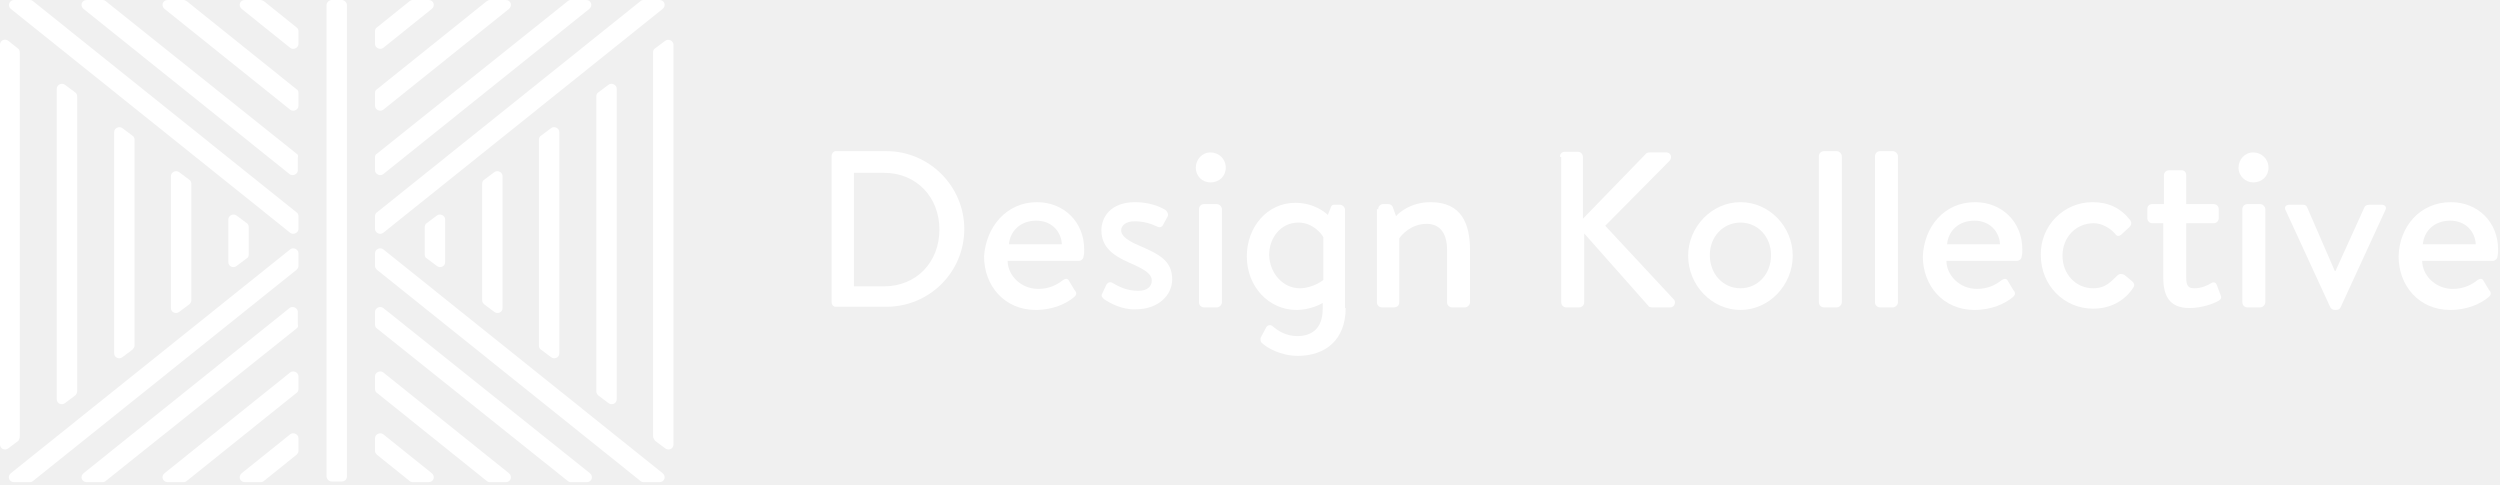
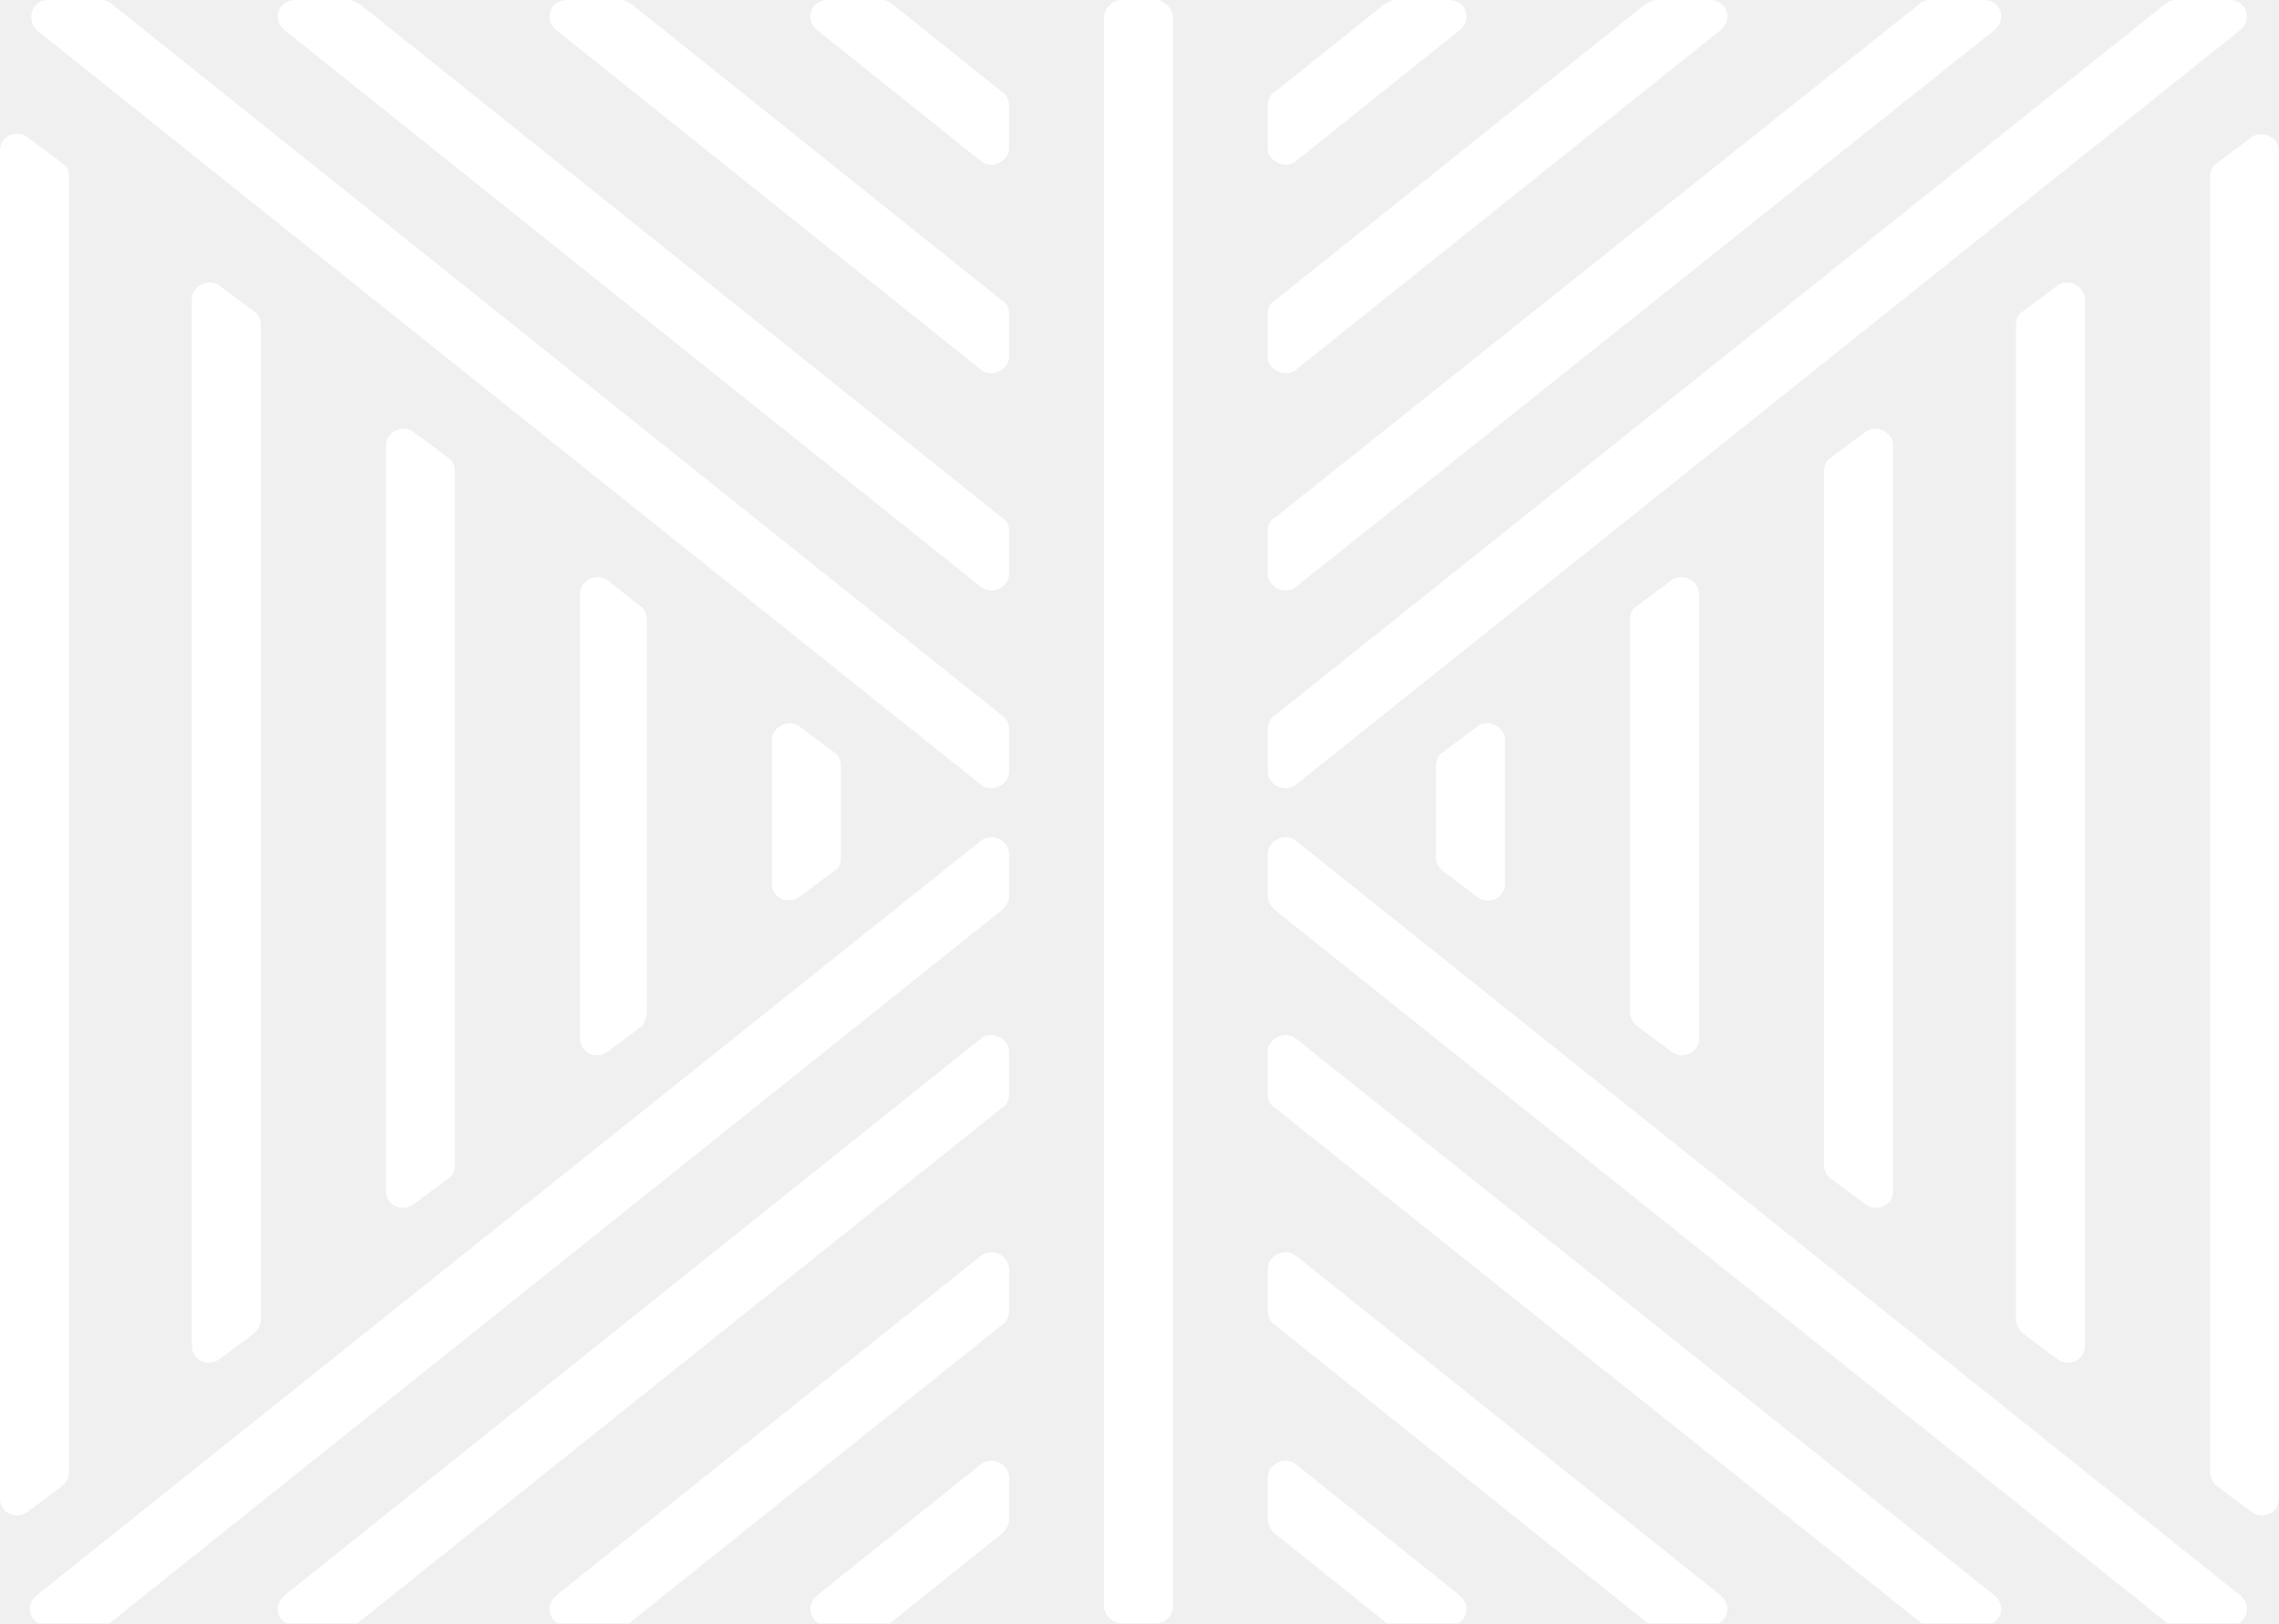
- <svg xmlns="http://www.w3.org/2000/svg" viewBox="0 0 392 76" fill="none">
-   <g class="hover">
-     <path d="M53.6 75.5H52C51.6 75.5 51.2 75.1 51.2 74.7V0.8C51.2 0.4 51.6 0 52 0H53.6C54 0 54.4 0.4 54.4 0.8V74.7C54.4 75.2 54 75.5 53.6 75.5ZM3.1 68.4V8.2C3.1 8 3 7.7 2.8 7.6L1.3 6.4C0.8 6 0 6.3 0 7V69.7C0 70.4 0.8 70.7 1.3 70.3L2.9 69.1C3 68.9 3.1 68.7 3.1 68.4V68.4ZM12.1 61.3V15.1C12.1 14.9 12 14.6 11.8 14.5L10.2 13.3C9.7 12.9 8.9 13.3 8.9 13.9V62.6C8.9 63.3 9.7 63.6 10.2 63.2L11.8 62C12 61.8 12.1 61.6 12.1 61.3ZM21.1 54.2V21.9C21.1 21.7 21 21.4 20.8 21.3L19.2 20.1C18.7 19.7 17.9 20.1 17.9 20.7V55.4C17.9 56.1 18.7 56.4 19.2 56L20.8 54.8C20.9 54.7 21.1 54.4 21.1 54.2ZM30 47.1V28.8C30 28.6 29.9 28.3 29.7 28.2L28.1 27C27.6 26.6 26.8 27 26.8 27.6V48.3C26.8 49 27.6 49.3 28.1 48.9L29.7 47.7C29.9 47.5 30 47.3 30 47.1V47.1ZM39 39.9V35.6C39 35.4 38.9 35.1 38.7 35L37.1 33.8C36.6 33.4 35.8 33.8 35.8 34.4V41.1C35.8 41.8 36.6 42.1 37.1 41.7L38.7 40.5C38.9 40.4 39 40.2 39 39.9Z" fill="white" />
-     <path d="M46.5 33.3L5.2 0.2C5.1 0.1 4.9 0 4.7 0H2.2C1.5 0 1.1 0.9 1.7 1.4L45.5 36.5C46 36.9 46.8 36.5 46.8 35.9V33.9C46.8 33.7 46.7 33.4 46.5 33.3ZM46.5 24.1L16.6 0.2C16.5 0.1 16.3 0 16.1 0H13.6C12.8 0 12.5 0.9 13.1 1.4L45.4 27.3C45.9 27.7 46.7 27.3 46.7 26.7V24.7C46.8 24.4 46.7 24.2 46.5 24.1V24.1ZM46.5 14L29.3 0.2C29.1 0.1 29 0 28.8 0H26.3C25.5 0 25.2 0.9 25.8 1.4L45.5 17.2C46 17.6 46.8 17.2 46.8 16.6V14.6C46.8 14.3 46.7 14.1 46.5 14V14ZM46.5 4.3L41.4 0.2C41.2 0.1 41 0 40.9 0H38.4C37.6 0 37.3 0.9 37.9 1.4L45.5 7.5C46 7.9 46.8 7.5 46.8 6.9V4.9C46.8 4.7 46.7 4.4 46.5 4.3V4.3Z" fill="white" />
-     <path d="M46.5 42.3L5.2 75.4C5.1 75.5 4.9 75.6 4.7 75.6H2.2C1.4 75.6 1.1 74.7 1.7 74.2L45.5 39.1C46 38.7 46.8 39.1 46.8 39.7V41.7C46.8 41.9 46.7 42.1 46.5 42.3V42.3ZM46.5 51.5L16.6 75.4C16.5 75.5 16.3 75.6 16.1 75.6H13.6C12.8 75.6 12.5 74.7 13.1 74.2L45.4 48.3C45.9 47.9 46.7 48.3 46.7 48.9V50.9C46.8 51.1 46.7 51.4 46.5 51.5V51.5ZM46.5 61.6L29.3 75.4C29.2 75.5 29 75.6 28.8 75.6H26.3C25.5 75.6 25.2 74.7 25.8 74.2L45.5 58.4C46 58 46.8 58.4 46.8 59V61C46.8 61.2 46.7 61.5 46.5 61.6V61.6ZM46.5 71.3L41.4 75.4C41.3 75.5 41.1 75.6 40.9 75.6H38.4C37.6 75.6 37.3 74.7 37.9 74.2L45.5 68.1C46 67.7 46.8 68.1 46.8 68.7V70.7C46.8 70.9 46.7 71.1 46.5 71.3V71.3Z" fill="white" />
-     <path d="M102.4 68.4V8.2C102.4 8 102.5 7.7 102.7 7.6L104.3 6.4C104.8 6 105.6 6.4 105.6 7V69.7C105.6 70.4 104.8 70.7 104.3 70.3L102.7 69.1C102.6 68.9 102.4 68.7 102.4 68.4V68.4ZM93.5 61.3V15.1C93.5 14.9 93.6 14.6 93.8 14.5L95.4 13.3C95.9 12.9 96.7 13.3 96.7 13.9V62.6C96.7 63.3 95.9 63.6 95.4 63.2L93.8 62C93.6 61.8 93.5 61.6 93.5 61.3ZM84.5 54.2V21.9C84.5 21.7 84.6 21.4 84.8 21.3L86.4 20.1C86.9 19.7 87.7 20.1 87.7 20.7V55.4C87.7 56.1 86.9 56.4 86.4 56L84.8 54.8C84.6 54.7 84.5 54.4 84.5 54.2ZM75.6 47.1V28.8C75.6 28.6 75.7 28.3 75.9 28.2L77.5 27C78 26.6 78.8 27 78.8 27.6V48.3C78.8 49 78 49.3 77.5 48.9L75.9 47.7C75.7 47.5 75.6 47.3 75.6 47.1V47.1ZM66.6 39.9V35.6C66.6 35.4 66.7 35.1 66.9 35L68.5 33.8C69 33.4 69.8 33.8 69.8 34.4V41.1C69.8 41.8 69 42.1 68.5 41.7L66.9 40.5C66.7 40.4 66.6 40.2 66.6 39.9Z" fill="white" />
-     <path d="M59.1 33.3L100.4 0.2C100.5 0.1 100.7 0 100.9 0H103.4C104.2 0 104.5 0.9 103.9 1.4L60.1 36.5C59.6 36.9 58.8 36.5 58.8 35.9V33.9C58.8 33.7 58.9 33.4 59.1 33.3ZM59.1 24.1L89 0.2C89.1 0.1 89.3 0 89.4 0H91.9C92.7 0 93 0.9 92.4 1.4L60.1 27.3C59.6 27.7 58.8 27.3 58.8 26.7V24.7C58.8 24.4 58.9 24.2 59.1 24.1V24.1ZM59.1 14L76.3 0.2C76.5 0.1 76.6 0 76.8 0H79.3C80.1 0 80.4 0.9 79.8 1.4L60.1 17.2C59.6 17.6 58.8 17.2 58.8 16.6V14.6C58.8 14.3 58.9 14.1 59.1 14V14ZM59.1 4.3L64.2 0.2C64.4 0.1 64.5 0 64.7 0H67.2C68 0 68.3 0.9 67.7 1.4L60.1 7.5C59.6 7.9 58.8 7.5 58.8 6.9V4.9C58.8 4.7 58.9 4.4 59.1 4.3V4.3Z" fill="white" />
-     <path d="M59.1 42.3L100.4 75.4C100.5 75.5 100.7 75.6 100.9 75.6H103.4C104.2 75.6 104.5 74.7 103.9 74.2L60.1 39.1C59.6 38.7 58.8 39.1 58.8 39.7V41.7C58.8 41.9 58.9 42.1 59.1 42.3V42.3ZM59.1 51.5L89 75.4C89.1 75.5 89.3 75.6 89.5 75.6H92C92.8 75.6 93.1 74.7 92.5 74.2L60.1 48.3C59.6 47.9 58.8 48.3 58.8 48.9V50.9C58.8 51.1 58.9 51.4 59.1 51.5ZM59.1 61.6L76.3 75.4C76.4 75.5 76.6 75.6 76.8 75.6H79.3C80.1 75.6 80.4 74.7 79.8 74.2L60.1 58.4C59.6 58 58.8 58.4 58.8 59V61C58.8 61.2 58.9 61.5 59.1 61.6ZM59.1 71.3L64.2 75.4C64.3 75.5 64.5 75.6 64.7 75.6H67.2C68 75.6 68.3 74.7 67.7 74.2L60.1 68.1C59.6 67.7 58.8 68.1 58.8 68.7V70.7C58.8 70.9 58.9 71.1 59.1 71.3V71.3Z" fill="white" />
+ <svg xmlns="http://www.w3.org/2000/svg" width="80" height="57" viewBox="0 0 80 57" fill="none">
+   <g class="hover" clip-path="url(#clip0)">
+     <path d="M40.568 57H39.357C39.054 57 38.751 56.698 38.751 56.396V0.604C38.751 0.302 39.054 0 39.357 0H40.568C40.87 0 41.173 0.302 41.173 0.604V56.396C41.173 56.773 40.87 57 40.568 57ZM2.422 51.64V6.191C2.422 6.04 2.346 5.813 2.195 5.738L0.984 4.832C0.605 4.53 0 4.756 0 5.285V52.621C0 53.15 0.605 53.376 0.984 53.074L2.195 52.168C2.346 52.017 2.422 51.866 2.422 51.64ZM9.158 46.279V11.4C9.158 11.249 9.082 11.023 8.931 10.947L7.72 10.041C7.342 9.739 6.736 10.041 6.736 10.494V47.261C6.736 47.789 7.342 48.016 7.72 47.714L8.931 46.808C9.082 46.657 9.158 46.506 9.158 46.279ZM15.97 40.919V16.534C15.97 16.383 15.894 16.156 15.743 16.081L14.532 15.175C14.153 14.873 13.548 15.175 13.548 15.628V41.825C13.548 42.354 14.153 42.58 14.532 42.278L15.743 41.372C15.894 41.297 15.97 41.07 15.97 40.919ZM22.706 35.559V21.743C22.706 21.592 22.63 21.366 22.479 21.29L21.343 20.384C20.965 20.082 20.36 20.384 20.36 20.837V36.465C20.36 36.993 20.965 37.22 21.343 36.918L22.554 36.012C22.63 35.861 22.706 35.71 22.706 35.559ZM29.517 30.123V26.877C29.517 26.726 29.442 26.499 29.29 26.424L28.079 25.518C27.701 25.216 27.096 25.518 27.096 25.971V31.029C27.096 31.558 27.701 31.784 28.079 31.482L29.29 30.576C29.442 30.501 29.517 30.35 29.517 30.123Z" fill="white" />
+     <path d="M35.194 25.14L3.936 0.151C3.86 0.075 3.708 0 3.557 0H1.665C1.135 0 0.908 0.679 1.287 1.057L34.437 27.556C34.815 27.858 35.421 27.556 35.421 27.103V25.593C35.421 25.442 35.345 25.216 35.194 25.14ZM35.194 18.195L12.639 0.151C12.488 0.075 12.337 0 12.261 0H10.369C9.763 0 9.536 0.679 9.99 1.057L34.437 20.611C34.815 20.913 35.421 20.611 35.421 20.158V18.648C35.421 18.421 35.345 18.27 35.194 18.195ZM35.194 10.569L22.176 0.151C22.024 0.075 21.949 0 21.797 0H19.905C19.3 0 19.073 0.679 19.527 1.057L34.437 12.985C34.815 13.287 35.421 12.985 35.421 12.532V11.023C35.421 10.796 35.345 10.645 35.194 10.569ZM35.194 3.246L31.334 0.151C31.183 0.075 31.107 0 30.955 0H29.063C28.458 0 28.231 0.679 28.685 1.057L34.437 5.662C34.815 5.964 35.421 5.662 35.421 5.209V3.699C35.421 3.548 35.345 3.322 35.194 3.246Z" fill="white" />
+     <path d="M35.194 31.935L3.936 56.924C3.86 57 3.709 57.075 3.557 57.075H1.665C1.06 57.075 0.833 56.396 1.287 56.018L34.437 29.519C34.816 29.217 35.421 29.519 35.421 29.972V31.482C35.421 31.633 35.345 31.784 35.194 31.935ZM35.194 38.881L12.64 56.924C12.564 57 12.413 57.075 12.261 57.075H10.369C9.764 57.075 9.537 56.396 9.991 56.018L34.437 36.465C34.816 36.163 35.421 36.465 35.421 36.918V38.428C35.421 38.579 35.345 38.805 35.194 38.881ZM35.194 46.506L22.176 56.924C22.1 57 21.949 57.075 21.798 57.075H19.905C19.3 57.075 19.073 56.396 19.527 56.018L34.437 44.09C34.816 43.788 35.421 44.09 35.421 44.543V46.053C35.421 46.204 35.345 46.43 35.194 46.506ZM35.194 53.829L31.334 56.924C31.258 57 31.107 57.075 30.956 57.075H29.064C28.458 57.075 28.231 56.396 28.685 56.018L34.437 51.413C34.816 51.111 35.421 51.413 35.421 51.866V53.376C35.421 53.527 35.345 53.678 35.194 53.829Z" fill="white" />
+     <path d="M77.578 51.64V6.191C77.578 6.04 77.654 5.813 77.805 5.738L79.016 4.832C79.395 4.53 80 4.832 80 5.285V52.621C80 53.15 79.395 53.376 79.016 53.074L77.805 52.168C77.654 52.017 77.578 51.866 77.578 51.64ZM70.766 46.279V11.4C70.766 11.249 70.842 11.023 70.993 10.947L72.204 10.041C72.583 9.739 73.188 10.041 73.188 10.494V47.261C73.188 47.789 72.583 48.016 72.204 47.714L70.993 46.808C70.842 46.657 70.766 46.506 70.766 46.279ZM64.03 40.919V16.534C64.03 16.383 64.106 16.156 64.257 16.081L65.468 15.175C65.847 14.873 66.452 15.175 66.452 15.628V41.825C66.452 42.354 65.847 42.58 65.468 42.278L64.257 41.372C64.106 41.297 64.03 41.07 64.03 40.919ZM57.219 35.559V21.743C57.219 21.592 57.294 21.366 57.446 21.29L58.657 20.384C59.035 20.082 59.641 20.384 59.641 20.837V36.465C59.641 36.993 59.035 37.22 58.657 36.918L57.446 36.012C57.294 35.861 57.219 35.71 57.219 35.559ZM50.407 30.123V26.877C50.407 26.726 50.483 26.499 50.634 26.424L51.845 25.518C52.223 25.216 52.829 25.518 52.829 25.971V31.029C52.829 31.558 52.223 31.784 51.845 31.482L50.634 30.576C50.558 30.501 50.407 30.35 50.407 30.123Z" fill="white" />
+     <path d="M44.73 25.14L75.989 0.151C76.064 0.075 76.216 0 76.367 0H78.259C78.865 0 79.092 0.679 78.638 1.057L45.487 27.556C45.109 27.858 44.503 27.556 44.503 27.103V25.593C44.503 25.442 44.579 25.216 44.73 25.14ZM44.73 18.195L67.36 0.151C67.436 0.075 67.588 0 67.739 0H69.631C70.237 0 70.463 0.679 70.009 1.057L45.487 20.611C45.109 20.913 44.503 20.611 44.503 20.158V18.648C44.503 18.421 44.579 18.27 44.73 18.195ZM44.73 10.569L57.748 0.151C57.9 0.075 58.051 0 58.127 0H60.019C60.624 0 60.851 0.679 60.397 1.057L45.487 12.985C45.109 13.287 44.503 12.985 44.503 12.532V11.023C44.503 10.796 44.579 10.645 44.73 10.569ZM44.73 3.246L48.59 0.151C48.742 0.075 48.893 0 48.969 0H50.861C51.466 0 51.693 0.679 51.239 1.057L45.487 5.662C45.109 5.964 44.503 5.662 44.503 5.209V3.699C44.503 3.548 44.579 3.322 44.73 3.246Z" fill="white" />
+     <path d="M44.73 31.935L75.989 56.924C76.064 57 76.216 57.075 76.367 57.075H78.259C78.865 57.075 79.092 56.396 78.638 56.018L45.487 29.519C45.109 29.217 44.503 29.519 44.503 29.972V31.482C44.503 31.633 44.579 31.784 44.73 31.935ZM44.73 38.881L67.36 56.924C67.436 57 67.588 57.075 67.739 57.075H69.631C70.237 57.075 70.463 56.396 70.009 56.018L45.487 36.465C45.109 36.163 44.503 36.465 44.503 36.918V38.428C44.503 38.579 44.579 38.805 44.73 38.881ZM44.73 46.506L57.748 56.924C57.824 57 57.975 57.075 58.127 57.075H60.019C60.624 57.075 60.851 56.396 60.397 56.018L45.487 44.09C45.109 43.788 44.503 44.09 44.503 44.543V46.053C44.503 46.204 44.579 46.43 44.73 46.506ZM44.73 53.829L48.59 56.924C48.666 57 48.817 57.075 48.969 57.075H50.861C51.466 57.075 51.693 56.396 51.239 56.018L45.487 51.413C45.109 51.111 44.503 51.413 44.503 51.866V53.376C44.503 53.527 44.579 53.678 44.73 53.829Z" fill="white" />
  </g>
-   <g>
-     <path class="hover" fill-rule="evenodd" clip-rule="evenodd" d="M130.4 24.4C130.4 24.1 130.7 23.7 131 23.7H139C145.7 23.7 151.2 29.2 151.2 35.9C151.2 42.7 145.7 48.1 139 48.1H131C130.7 48.1 130.4 47.8 130.4 47.4V24.4ZM147.3 36C147.3 41.1 143.7 44.9 138.6 44.9H133.9V27.1H138.6C143.7 27.1 147.3 30.9 147.3 36Z" fill="white" />
-     <path class="hover" fill-rule="evenodd" clip-rule="evenodd" d="M162.6 31.7C166.8 31.7 170 34.8 170 39.1C170 39.4 170 39.9 169.9 40.2C169.9 40.6 169.5 40.9 169.2 40.9H158C158 43.1 160 45.3 162.8 45.3C164.6 45.3 165.8 44.6 166.7 43.9C167 43.7 167.4 43.6 167.6 44L168.5 45.5C168.8 45.8 168.9 46.2 168.4 46.6C167.2 47.6 165.1 48.6 162.4 48.6C157.5 48.6 154.3 44.8 154.3 40.2C154.6 35.6 157.8 31.7 162.6 31.7ZM162.5 34.6C164.9 34.6 166.4 36.3 166.5 38.3H158.2C158.4 36.2 160 34.6 162.5 34.6Z" fill="white" />
-     <path class="hover" d="M172.8 46.1C172.6 46.4 172.9 46.7 173.1 46.9C174 47.5 175.9 48.6 178.1 48.5C181.6 48.5 183.8 46.3 183.8 43.8C183.8 40.8 181.6 39.8 178.6 38.5C177 37.8 175.8 37.1 175.8 36.1C175.8 35.4 176.5 34.7 177.9 34.7C179.2 34.7 180.3 35 181.4 35.5C181.7 35.7 182.2 35.7 182.4 35.2L183 34.1C183.3 33.7 183.1 33.2 182.7 32.9C181.9 32.4 180.2 31.7 178 31.7C174.1 31.7 172.7 34.1 172.7 36.1C172.7 38.8 174.6 40.1 177.1 41.2C179.4 42.2 180.6 42.9 180.6 44C180.6 44.9 179.9 45.6 178.5 45.6C176.6 45.6 175.4 44.9 174.5 44.4C174.1 44.1 173.7 44.3 173.5 44.6L172.8 46.1Z" fill="white" />
-     <g class="hover">
-       <path d="M189.8 23.9C188.5 23.9 187.5 25 187.5 26.3C187.5 27.6 188.5 28.6 189.8 28.6C191.2 28.6 192.2 27.6 192.2 26.3C192.2 24.9 191.1 23.9 189.8 23.9Z" fill="white" />
-       <path d="M188.8 32C188.3 32 188 32.4 188 32.8V47.4C188 47.9 188.4 48.2 188.8 48.2H190.8C191.2 48.2 191.6 47.8 191.6 47.4V32.8C191.6 32.4 191.2 32 190.8 32H188.8Z" fill="white" />
-     </g>
-     <path class="hover" fill-rule="evenodd" clip-rule="evenodd" d="M211 48.3C211 53.3 207.8 55.8 203.5 55.8C200.8 55.8 198.6 54.5 197.9 53.8C197.6 53.6 197.6 53.1 197.7 52.9L198.5 51.4C198.7 51 199.2 50.8 199.6 51.2C200.2 51.7 201.5 52.7 203.4 52.7C205.5 52.7 207.4 51.7 207.4 48.4V47.5C207.1 47.7 205.4 48.6 203.3 48.6C198.9 48.6 195.5 44.9 195.5 40.2C195.5 35.6 198.7 31.8 203.1 31.8C206.1 31.8 207.9 33.4 208.2 33.7L208.6 32.7C208.7 32.4 208.8 32.1 209.2 32.1H210.1C210.5 32.1 210.9 32.5 210.9 32.9V48.3H211ZM207.5 43.9C207.5 43.9 205.9 45.2 203.8 45.2C201.2 45.2 199.1 42.9 199 40C199 37.3 200.8 34.9 203.6 34.9C205.8 34.9 207.2 36.6 207.5 37.2V43.9Z" fill="white" />
-     <path class="hover" d="M216.9 32C216.4 32 216.1 32.4 216.1 32.8H215.9V47.4C215.9 47.9 216.3 48.2 216.7 48.2H218.5C219.1 48.2 219.4 47.9 219.4 47.4V37.4C219.7 36.9 221.2 35.1 223.7 35.1C225.8 35.1 226.9 36.6 226.9 39.2V47.4C226.9 47.9 227.3 48.2 227.7 48.2H229.7C230.1 48.2 230.5 47.8 230.5 47.4V39.3C230.5 35.1 229.2 31.7 224.3 31.7C221.1 31.7 219.2 33.5 218.9 33.9L218.4 32.5C218.3 32.2 218 32 217.7 32H216.9Z" fill="white" />
-   </g>
-   <g>
-     <path class="hover" d="M245.4 23.8C244.9 23.8 244.6 24.1 244.6 24.6H244.8V47.4C244.8 47.8 245.1 48.2 245.6 48.2H247.6C248 48.2 248.4 47.9 248.4 47.4V36.6L258.5 48C258.5 48.1 258.8 48.2 259.1 48.2H261.9C262.6 48.2 262.8 47.3 262.5 47L251.7 35.4L261.8 25.2C262.3 24.6 261.9 23.9 261.3 23.9H258.7C258.4 23.9 258.1 24 258 24.2L248.2 34.3V24.6C248.2 24.2 247.9 23.8 247.4 23.8H245.4Z" fill="white" />
-     <path class="hover" fill-rule="evenodd" clip-rule="evenodd" d="M272.9 31.7C277.4 31.7 281.1 35.5 281.1 40.1C281.1 44.7 277.4 48.6 272.9 48.6C268.4 48.6 264.7 44.7 264.7 40.1C264.7 35.6 268.4 31.7 272.9 31.7ZM277.7 40C277.7 43 275.6 45.2 272.9 45.2C270.2 45.2 268.1 43 268.1 40C268.1 37.1 270.2 34.9 272.9 34.9C275.6 34.9 277.7 37.1 277.7 40Z" fill="white" />
-     <path class="hover" d="M286 23.7C285.5 23.7 285.2 24.1 285.2 24.5V47.4C285.2 47.9 285.6 48.2 286 48.2H288C288.4 48.2 288.8 47.8 288.8 47.4V24.5C288.8 24.1 288.4 23.7 288 23.7H286Z" fill="white" />
-     <path class="hover" d="M294.8 23.7C294.3 23.7 294 24.1 294 24.5V47.4C294 47.9 294.4 48.2 294.8 48.2H296.8C297.2 48.2 297.6 47.8 297.6 47.4V24.5C297.6 24.1 297.2 23.7 296.8 23.7H294.8Z" fill="white" />
-     <path class="hover" fill-rule="evenodd" clip-rule="evenodd" d="M309.7 31.7C313.9 31.7 317.1 34.8 317.1 39.1C317.1 39.4 317.1 39.9 317 40.2C317 40.6 316.6 40.9 316.3 40.9H305.2C305.2 43.1 307.2 45.3 310 45.3C311.8 45.3 313 44.6 313.9 43.9C314.2 43.7 314.6 43.6 314.8 44L315.7 45.5C316 45.8 316.1 46.2 315.6 46.6C314.4 47.6 312.3 48.6 309.6 48.6C304.7 48.6 301.5 44.8 301.5 40.2C301.7 35.6 304.8 31.7 309.7 31.7ZM309.6 34.6C312 34.6 313.5 36.3 313.6 38.3H305.3C305.5 36.2 307.1 34.6 309.6 34.6Z" fill="white" />
-     <path class="hover" d="M334 34.5C332.5 32.6 330.6 31.7 328.1 31.7C323.6 31.7 319.9 35.4 320 40C320 44.8 323.7 48.4 328.2 48.4C331 48.4 333.2 47.1 334.5 45.1C334.8 44.7 334.6 44.3 334.2 44L333.1 43.1C332.7 42.9 332.3 42.9 332 43.2C331.1 44 330.3 45.2 328.2 45.2C325.5 45.2 323.4 43 323.4 40.1C323.4 37.2 325.5 35 328.3 35C329.6 35 330.9 35.8 331.6 36.6C331.8 36.9 332.1 37.2 332.6 36.8L333.9 35.6C334.2 35.3 334.3 34.9 334 34.5Z" fill="white" />
-     <path class="hover" d="M337.5 35H339.2V43.5C339.2 46.3 340.1 48.3 343.3 48.3C345.3 48.3 347.1 47.6 347.8 47.2C348.2 47 348.4 46.7 348.2 46.3L347.6 44.7C347.5 44.4 347.2 44.1 346.7 44.4C346.1 44.8 345.1 45.2 344.1 45.2C343.3 45.2 342.8 45 342.8 43.6V35H347.1C347.6 35 347.9 34.6 347.9 34.2V32.8C347.9 32.3 347.5 32 347.1 32H342.8V27.5C342.8 27 342.5 26.7 342.1 26.7H340.1C339.6 26.7 339.3 27.1 339.3 27.5V32H337.5C337 32 336.7 32.3 336.7 32.8V34.2C336.7 34.6 337 35 337.5 35Z" fill="white" />
-     <g class="hover">
-       <path d="M353.3 23.9C352 23.9 351 25 351 26.3C351 27.6 352.1 28.6 353.3 28.6C354.7 28.6 355.7 27.6 355.7 26.3C355.7 24.9 354.6 23.9 353.3 23.9Z" fill="white" />
-       <path d="M352.4 32C351.9 32 351.6 32.4 351.6 32.8V47.4C351.6 47.9 352 48.2 352.4 48.2H354.4C354.8 48.2 355.2 47.8 355.2 47.4V32.8C355.2 32.4 354.8 32 354.4 32H352.4Z" fill="white" />
-     </g>
-     <path class="hover" d="M359 32.1C358.4 32.1 358.1 32.5 358.4 33L365.4 48.2C365.5 48.4 365.8 48.6 366.1 48.6H366.3C366.7 48.6 366.9 48.4 367 48.2L374 33C374.3 32.5 374 32.1 373.4 32.1H371.8C371.3 32.1 370.9 32.1 370.7 32.6L366.2 42.5H366.1L361.8 32.6C361.7 32.3 361.5 32.1 361.1 32.1H359Z" fill="white" />
-     <path class="hover" d="M384.3 31.7C388.5 31.7 391.7 34.8 391.7 39.1C391.7 39.4 391.7 39.9 391.6 40.2C391.6 40.6 391.2 40.9 390.9 40.9H379.8C379.8 43.1 381.8 45.3 384.6 45.3C386.4 45.3 387.6 44.6 388.5 43.9C388.8 43.7 389.2 43.6 389.4 44L390.3 45.5C390.6 45.8 390.7 46.2 390.2 46.6C389 47.6 386.9 48.6 384.2 48.6C379.3 48.6 376.1 44.8 376.1 40.2C376.2 35.6 379.4 31.7 384.3 31.7ZM388.2 38.3C388.1 36.3 386.6 34.6 384.2 34.6C381.7 34.6 380.1 36.2 379.9 38.3H388.2Z" fill="white" />
-   </g>
+   <defs>
+     <clipPath id="clip0">
+       <rect width="80" height="57" fill="white" />
+     </clipPath>
+   </defs>
</svg>
